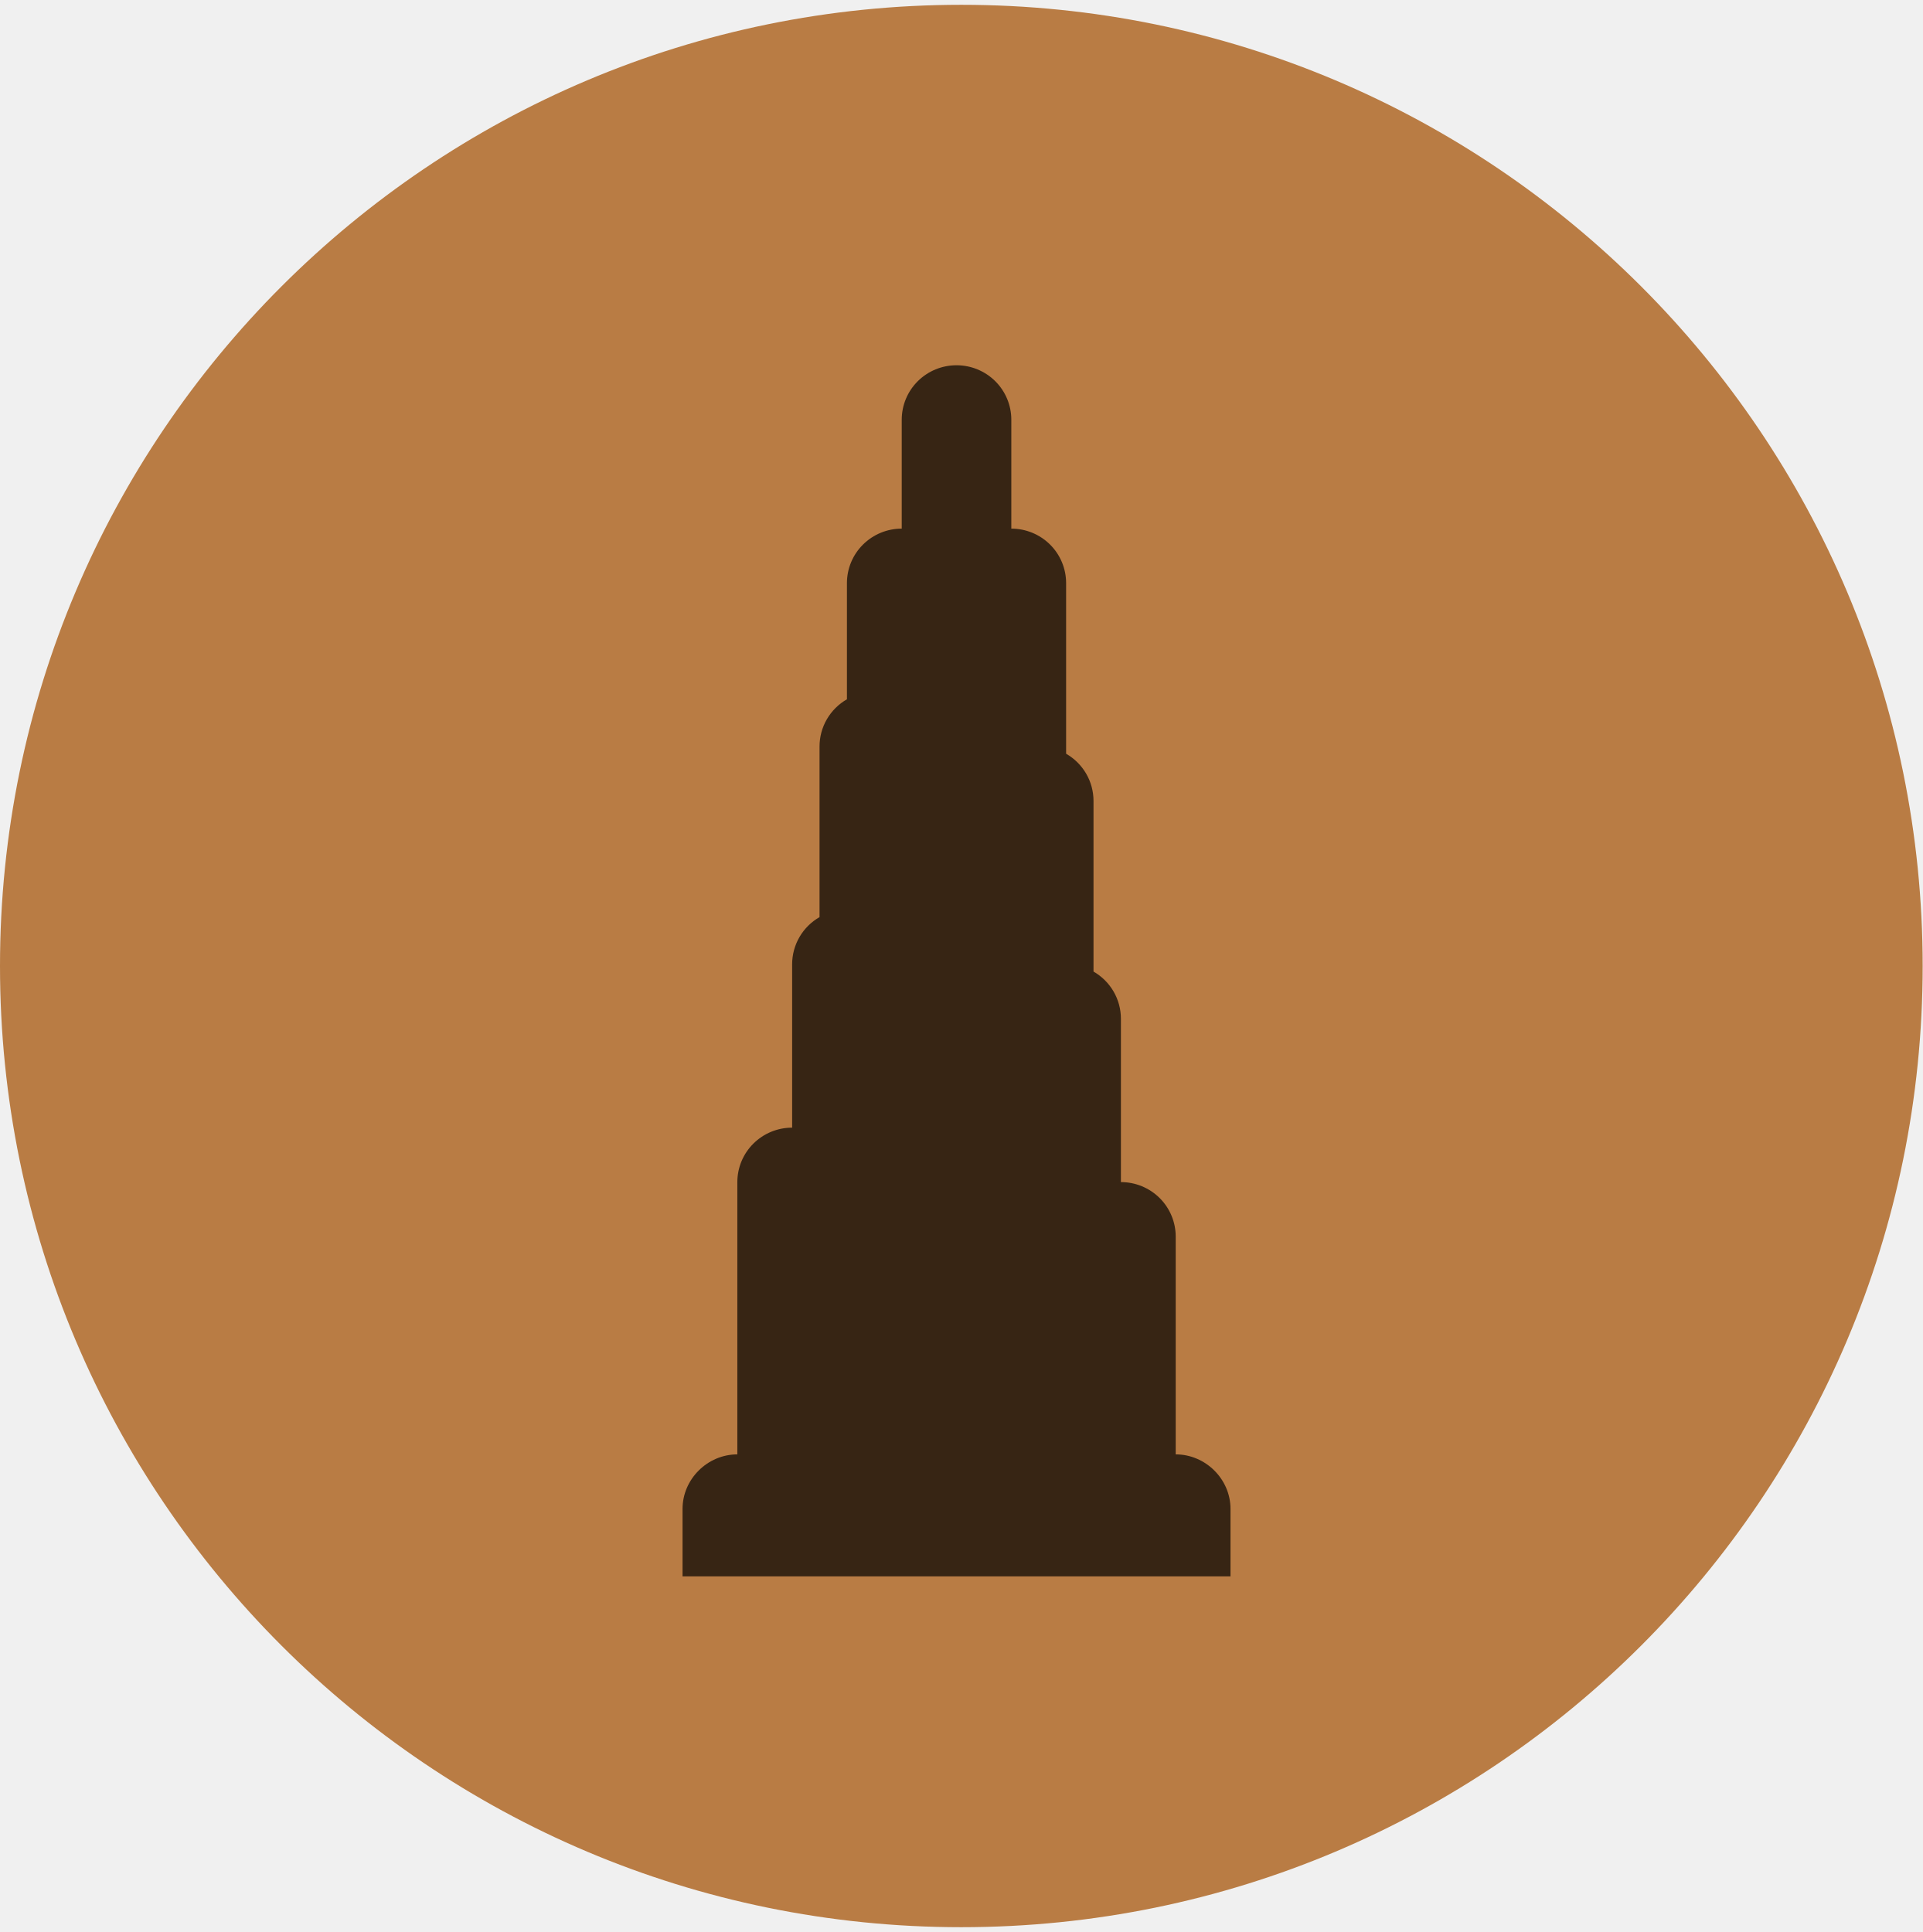
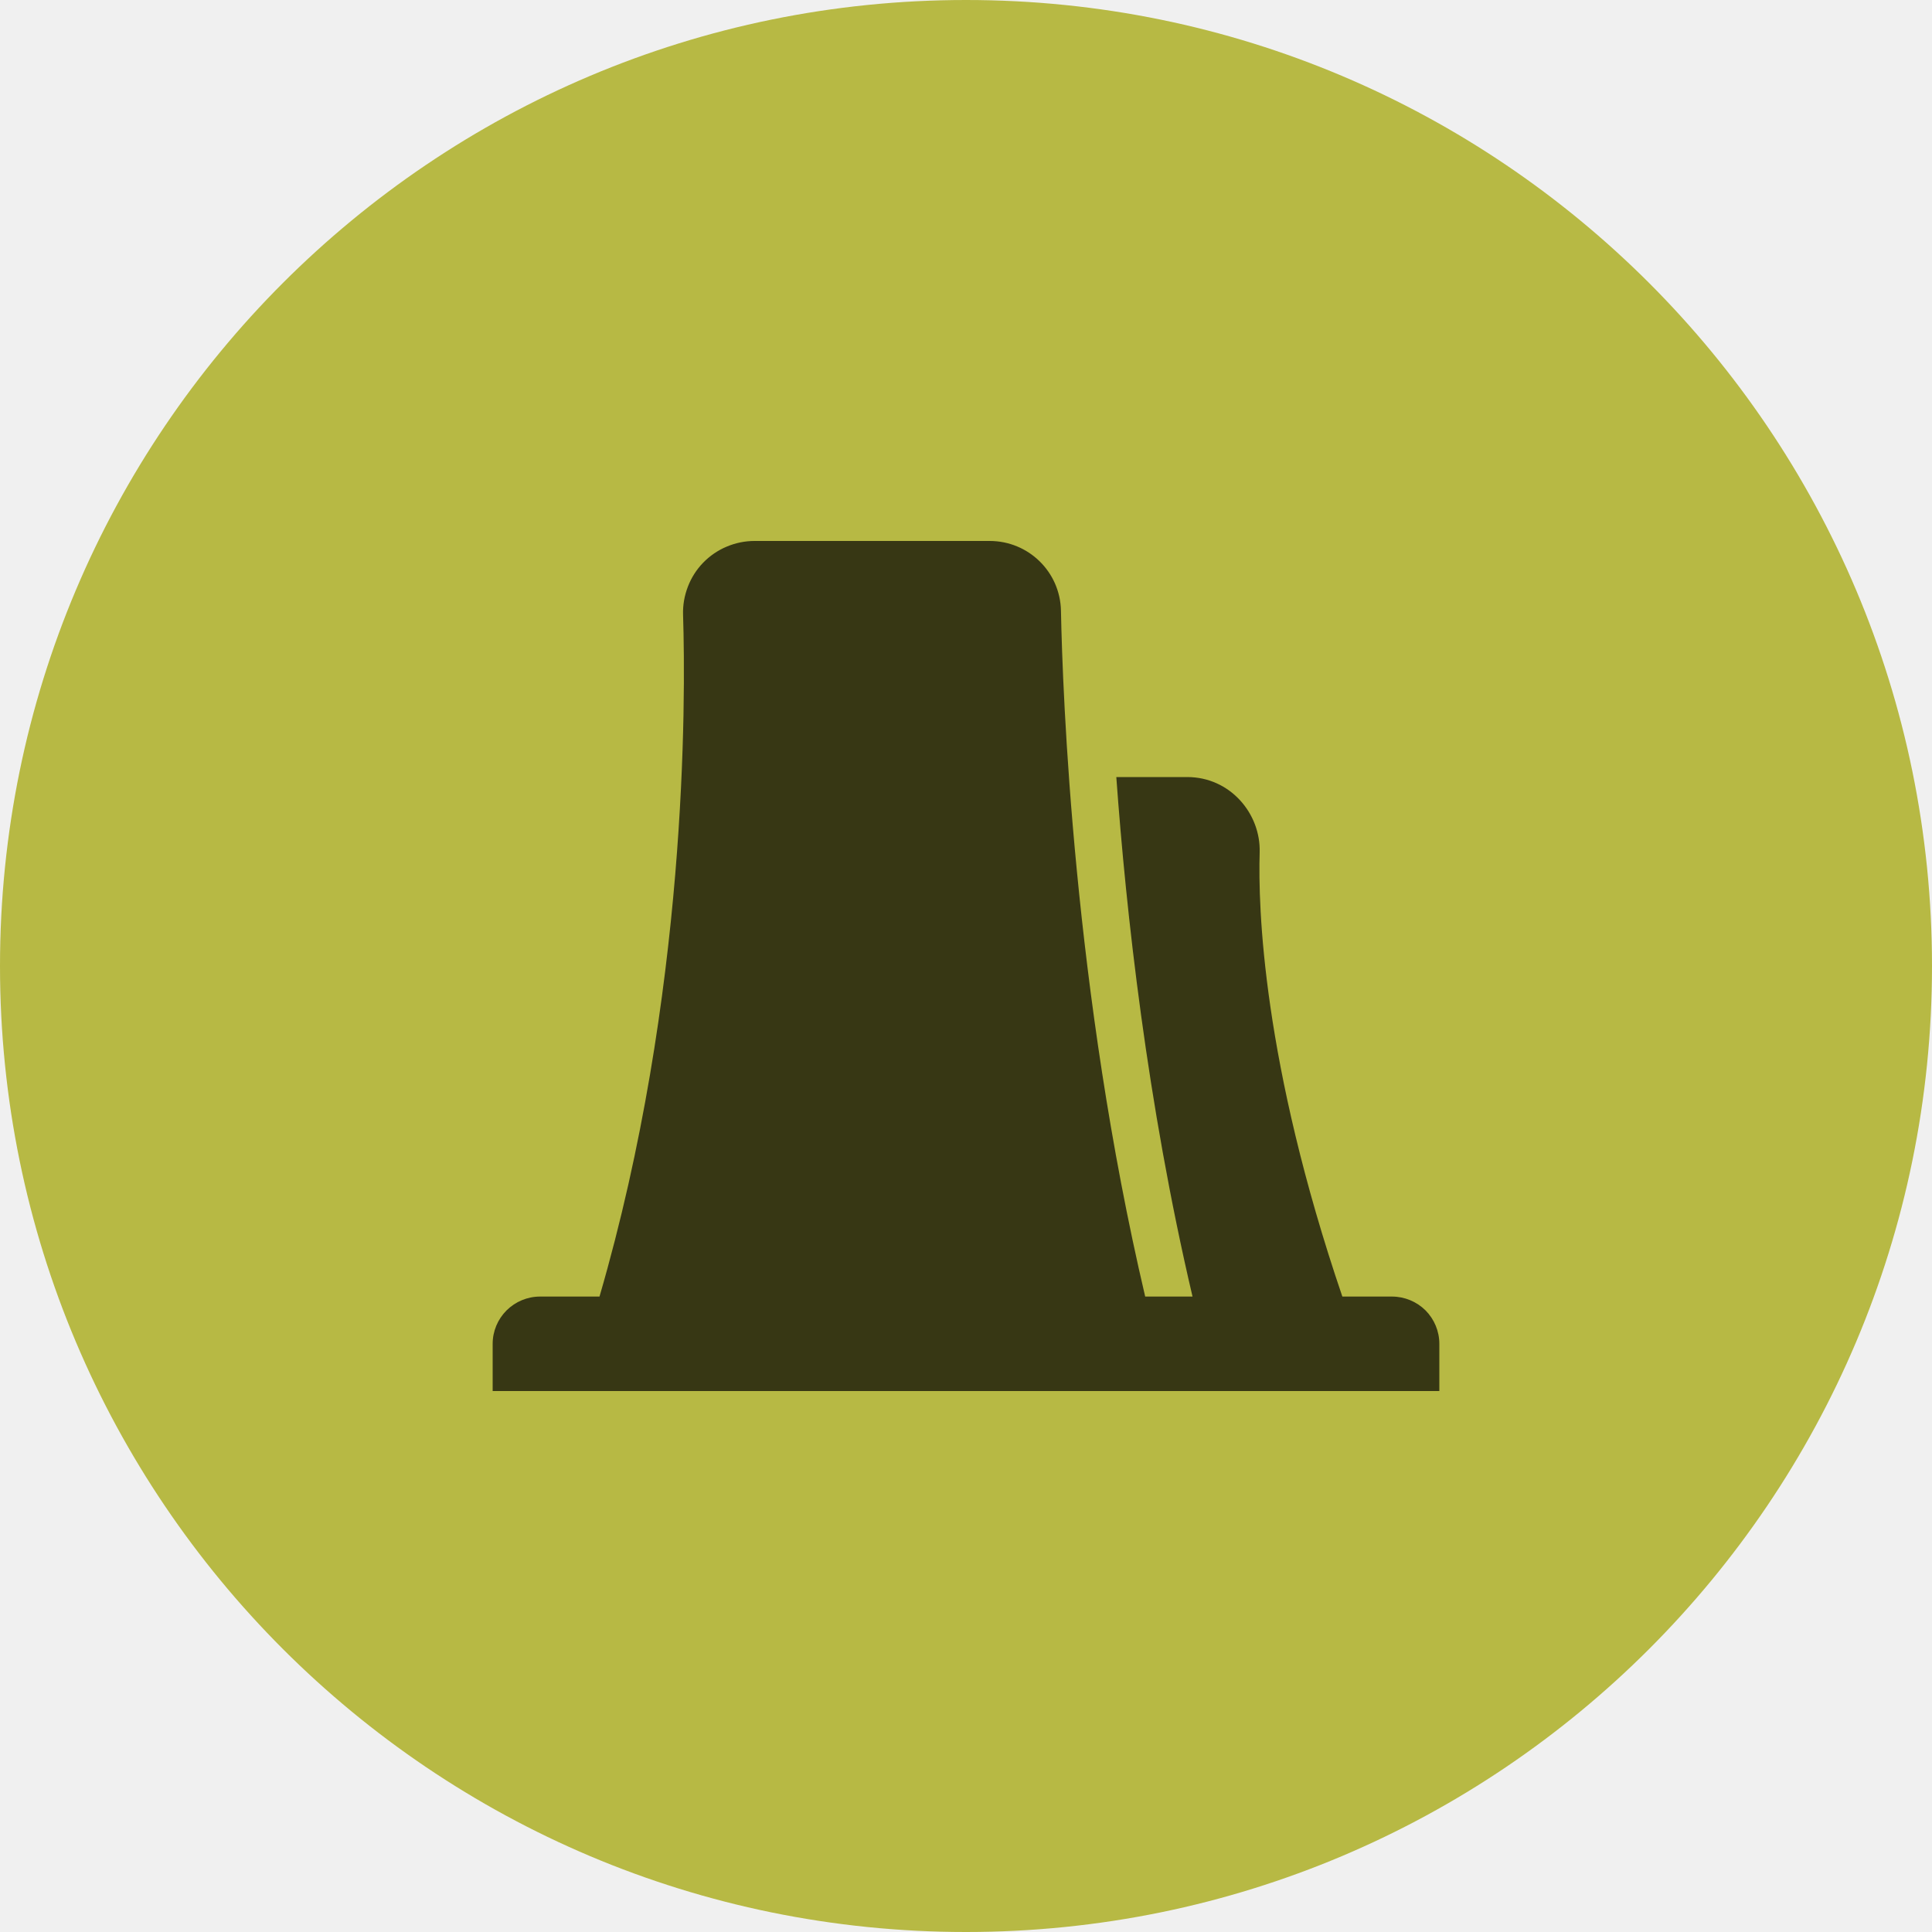
- <svg xmlns="http://www.w3.org/2000/svg" width="200" height="201" viewBox="0 0 200 201" fill="none">
-   <g clip-path="url(#clip0_2_248)">
-     <rect y="0.5" width="200" height="200" rx="100" fill="#B97C44" />
-     <path fill-rule="evenodd" clip-rule="evenodd" d="M105.2 43.666C105.2 42.163 104.599 40.722 103.531 39.659C102.462 38.597 101.012 38 99.5 38C97.988 38 96.538 38.597 95.469 39.659C94.4 40.722 93.8 42.163 93.8 43.666V54.996C92.288 54.996 90.838 55.593 89.769 56.656C88.701 57.718 88.1 59.159 88.1 60.662V72.752C87.234 73.249 86.514 73.964 86.014 74.826C85.513 75.687 85.25 76.664 85.25 77.658V95.414C84.383 95.911 83.664 96.626 83.164 97.487C82.663 98.349 82.4 99.326 82.4 100.32V117.317C80.888 117.317 79.439 117.913 78.37 118.976C77.3 120.038 76.7 121.479 76.7 122.982V151.309C73.595 151.309 71 153.889 71 156.975C71 160.061 71 164 71 164H128C128 164 128 160.061 128 156.975C128 153.889 125.405 151.309 122.3 151.309V128.647C122.3 127.145 121.699 125.704 120.631 124.641C119.562 123.579 118.112 122.982 116.6 122.982V105.986C116.6 104.991 116.337 104.014 115.836 103.153C115.336 102.292 114.616 101.577 113.75 101.079V83.324C113.75 82.329 113.487 81.352 112.986 80.491C112.486 79.63 111.766 78.915 110.9 78.417V60.662C110.9 59.159 110.299 57.718 109.231 56.656C108.162 55.593 106.712 54.996 105.2 54.996V43.666Z" fill="black" fill-opacity="0.7" />
+ <svg xmlns="http://www.w3.org/2000/svg" width="20" height="20" viewBox="0 0 20 20" fill="none">
+   <g clip-path="url(#clip0_2_257)">
+     <rect width="20" height="20" rx="10" fill="#B7B944" />
+     <path d="M7.071 6.363C7.068 6.264 7.085 6.166 7.121 6.073C7.156 5.981 7.21 5.896 7.279 5.825C7.348 5.754 7.431 5.697 7.522 5.659C7.614 5.62 7.712 5.6 7.811 5.6H10.245C10.647 5.6 10.975 5.92 10.983 6.322C11 7.186 11.114 10.267 11.855 13.422H12.345C11.874 11.416 11.657 9.44 11.556 8.044H12.29C12.734 8.044 13.052 8.422 13.04 8.824C13.023 9.392 13.069 10.992 13.896 13.422H14.41C14.54 13.422 14.665 13.474 14.757 13.565C14.848 13.657 14.9 13.781 14.9 13.911C14.9 14.177 14.9 14.4 14.9 14.4H5.1C5.1 14.4 5.1 14.177 5.1 13.911C5.1 13.781 5.152 13.657 5.244 13.565C5.336 13.474 5.46 13.422 5.59 13.422H6.206C7.115 10.301 7.099 7.245 7.071 6.363Z" fill="black" fill-opacity="0.7" />
  </g>
  <defs>
-     <clipPath id="clip0_2_248">
-       <rect y="0.5" width="200" height="200" rx="100" fill="white" />
+     <clipPath id="clip0_2_257">
+       <rect width="20" height="20" rx="10" fill="white" />
    </clipPath>
  </defs>
</svg>
